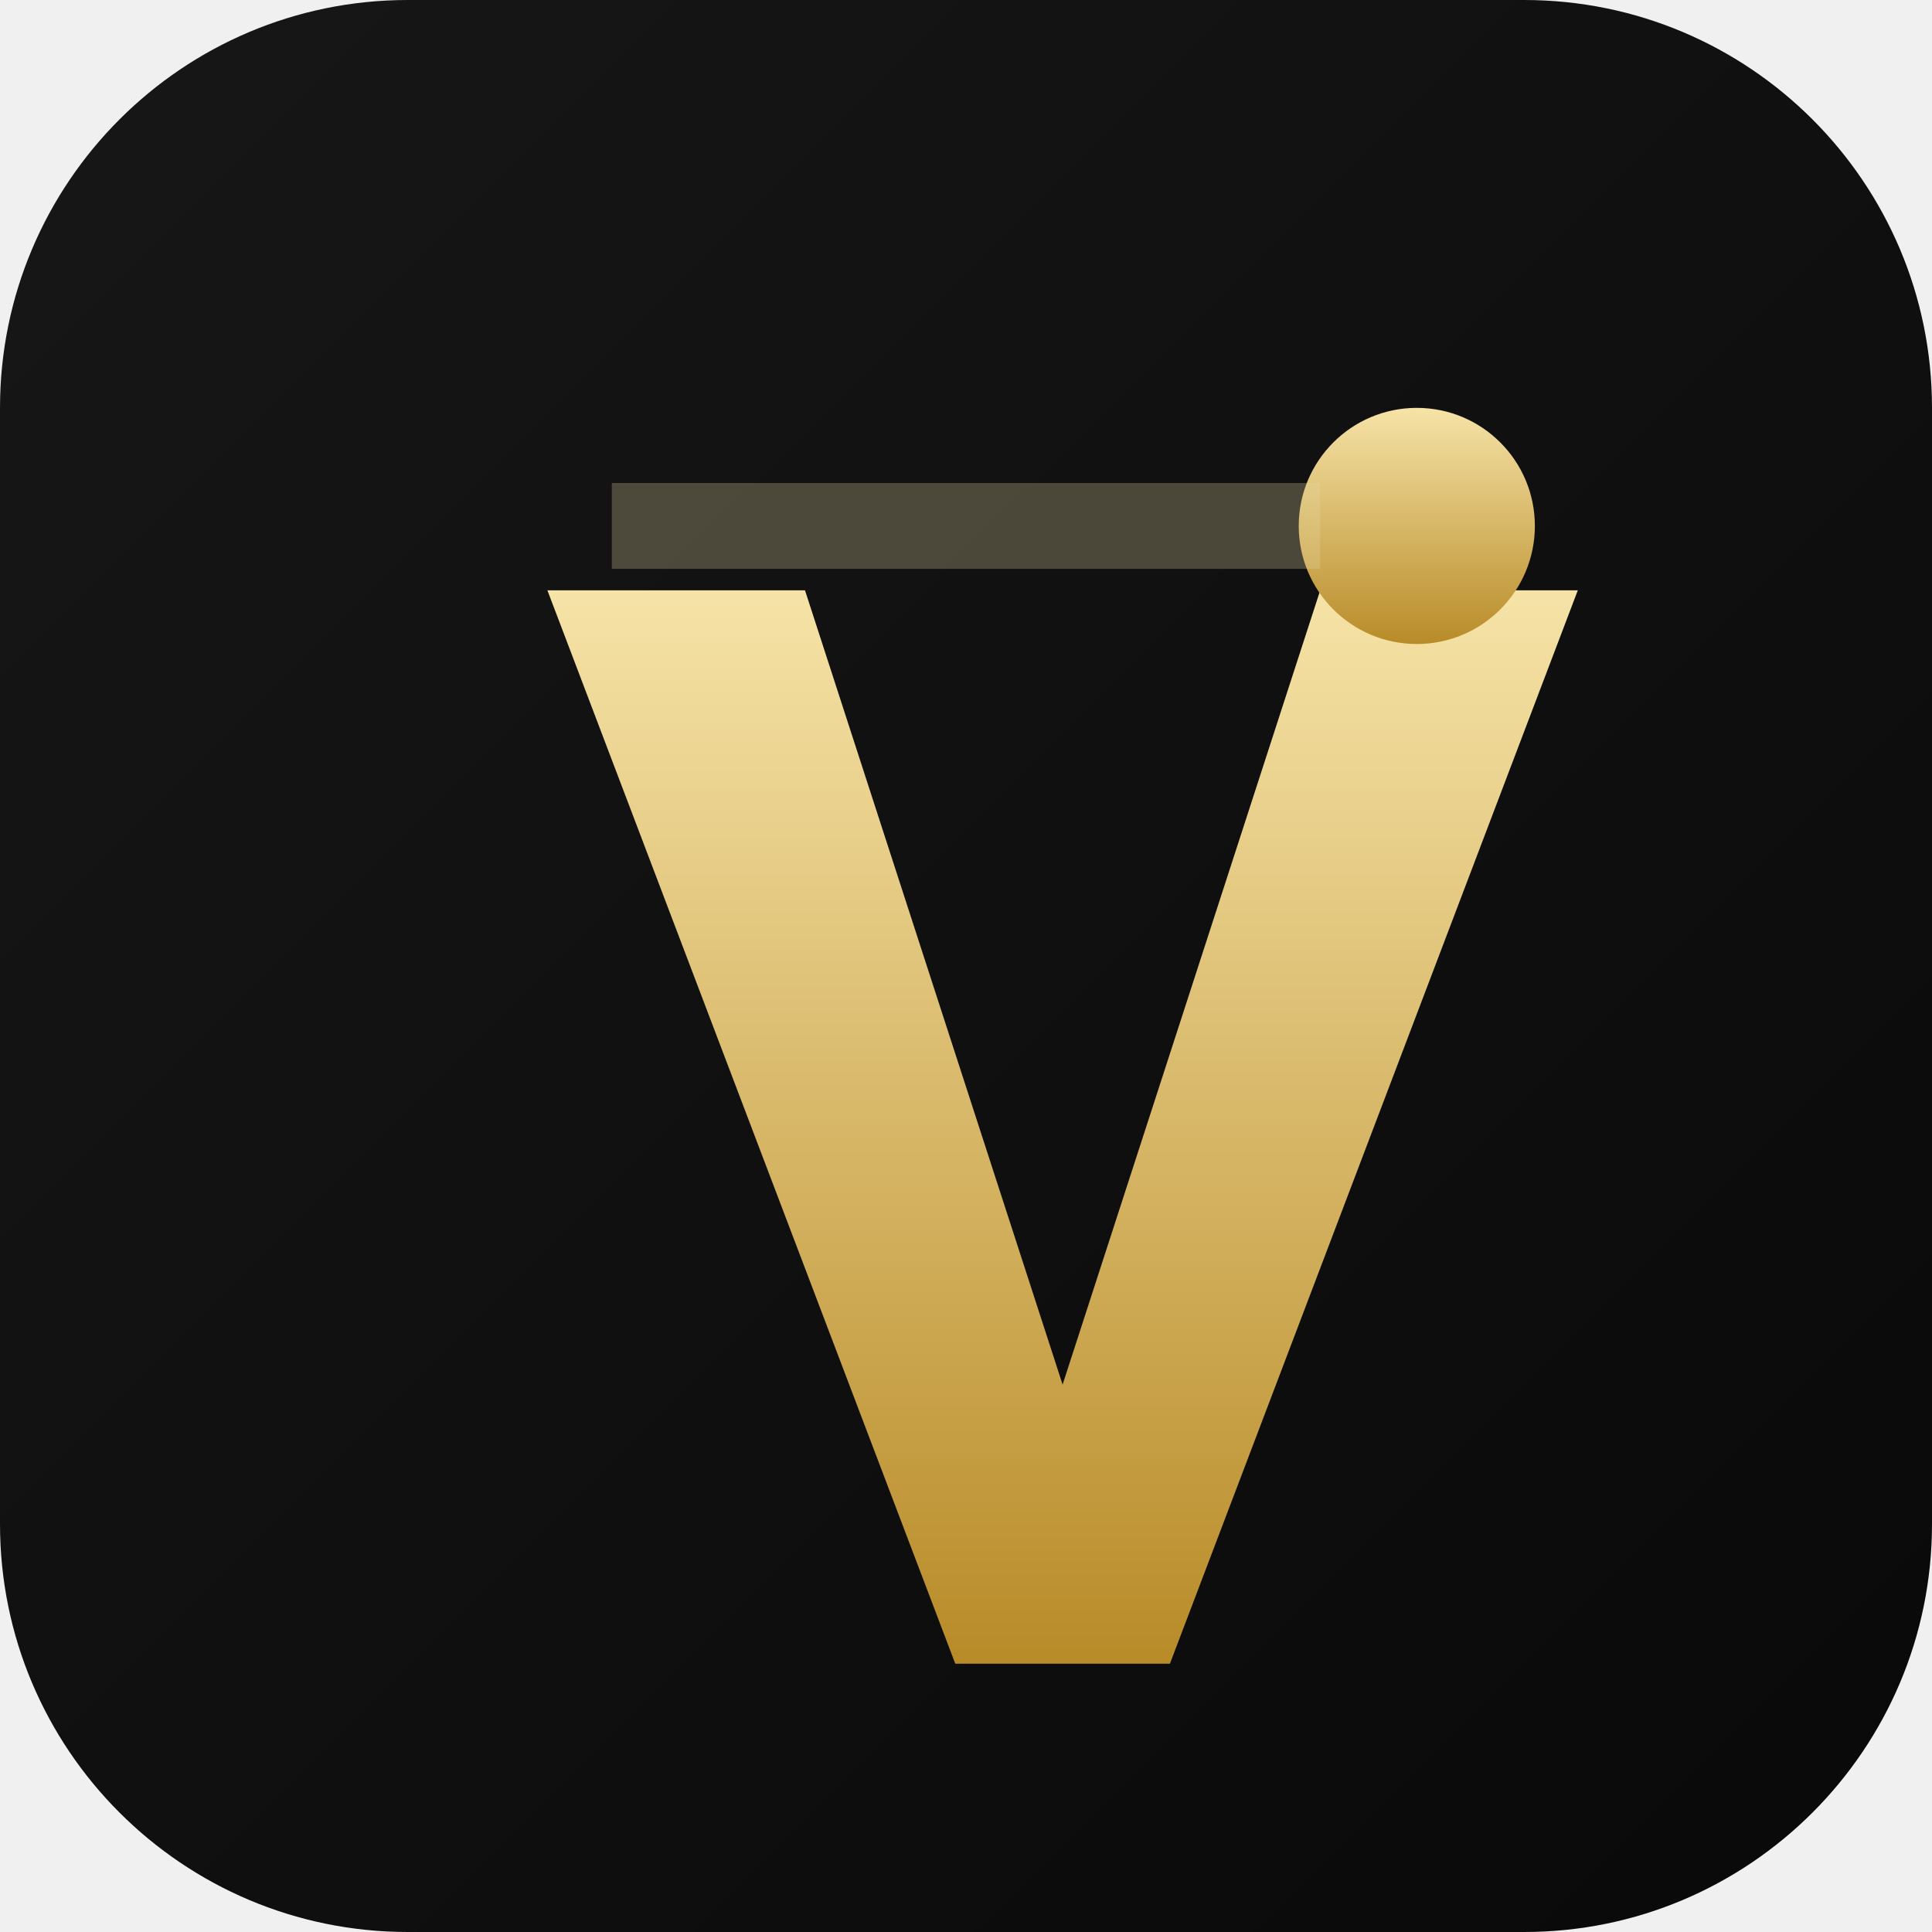
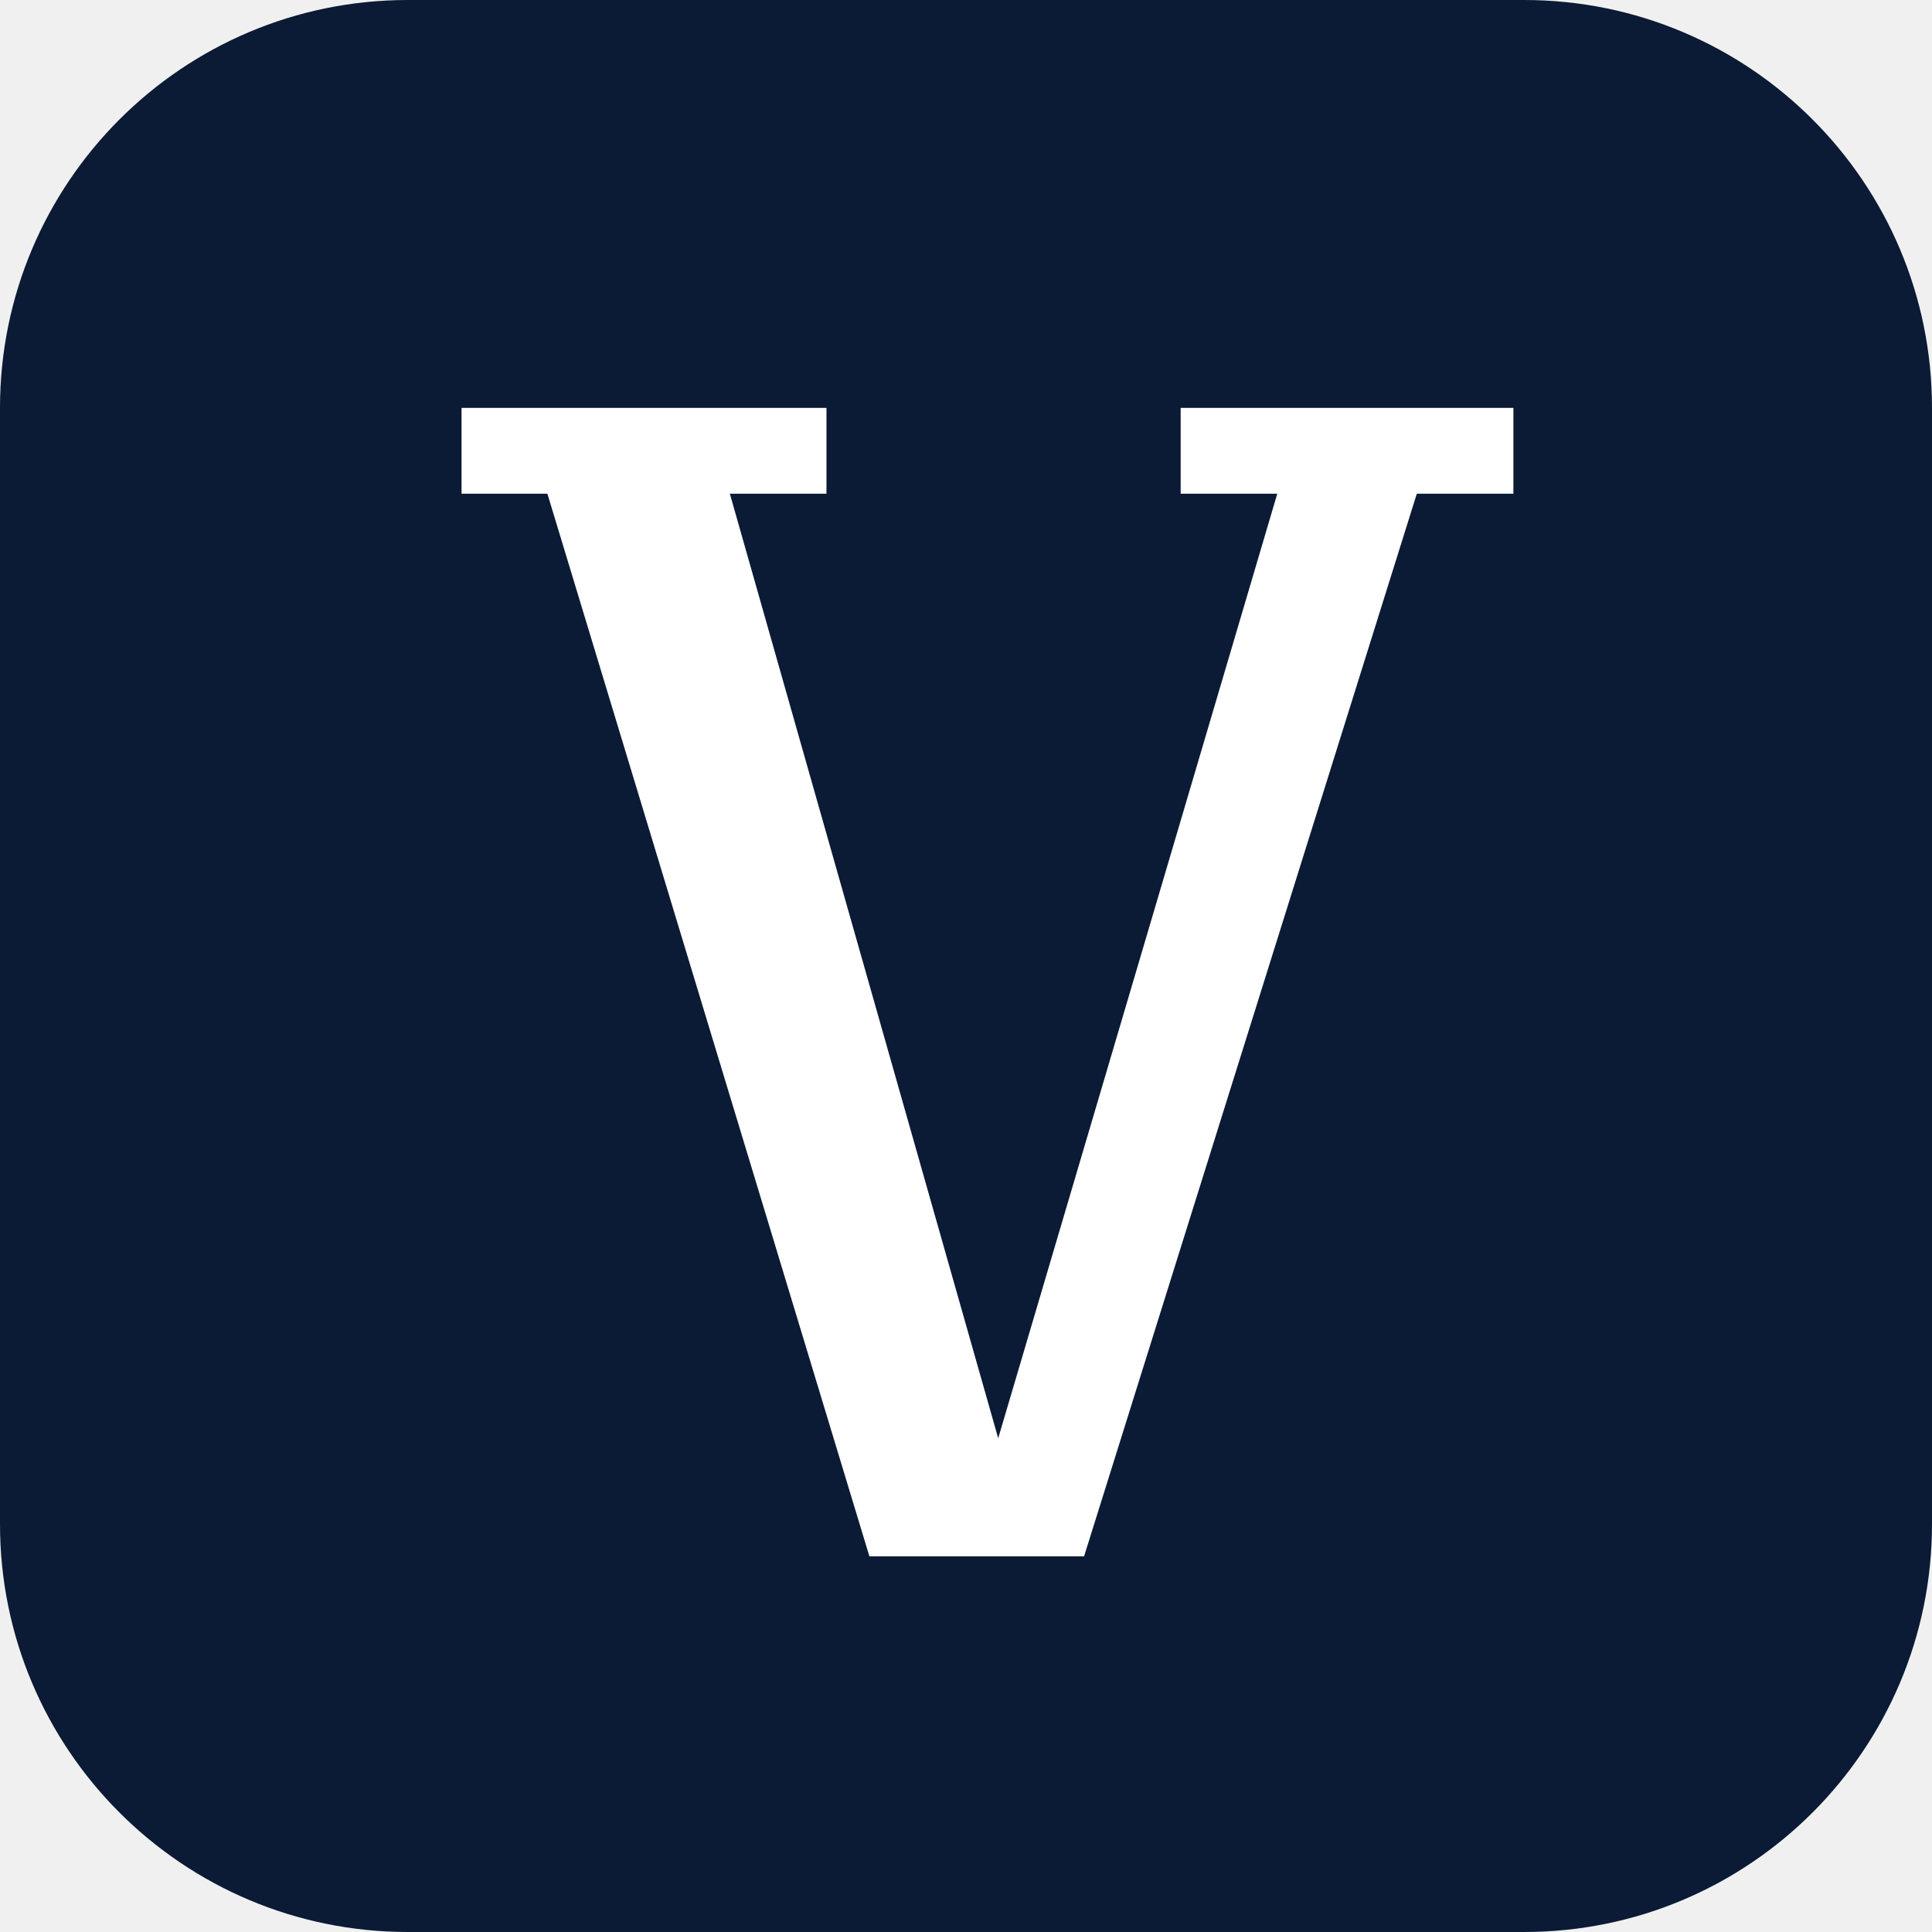
- <svg xmlns="http://www.w3.org/2000/svg" viewBox="0 0 180 180" role="img" aria-label="Villas">
-   <defs>
-     <linearGradient id="bg" x1="0" y1="0" x2="1" y2="1">
-       <stop offset="0" stop-color="#171717" />
-       <stop offset="1" stop-color="#090909" />
-     </linearGradient>
-     <linearGradient id="gold" x1="0" y1="0" x2="0" y2="1">
-       <stop offset="0" stop-color="#f6e3a7" />
-       <stop offset="1" stop-color="#b88b28" />
-     </linearGradient>
-   </defs>
-   <rect width="180" height="180" rx="38" fill="url(#bg)" />
-   <path d="M51 55h24l24 74 24-74h24l-38 100H89L51 55Z" fill="url(#gold)" />
-   <circle cx="132" cy="49" r="11" fill="url(#gold)" />
-   <path d="M57 45h66v8H57z" fill="#e6d6a2" opacity=".28" />
+ <svg xmlns="http://www.w3.org/2000/svg" viewBox="0 0 180 180" role="img" aria-label="Vitor Gouveia">
+   <rect width="180" height="180" rx="38" fill="#0b1b35" />
+   <path d="M43 38h34v8h-9l25 88 26-88h-9v-8h31v8h-9l-31 99H81L51 46h-8z" fill="#fff" />
</svg>
